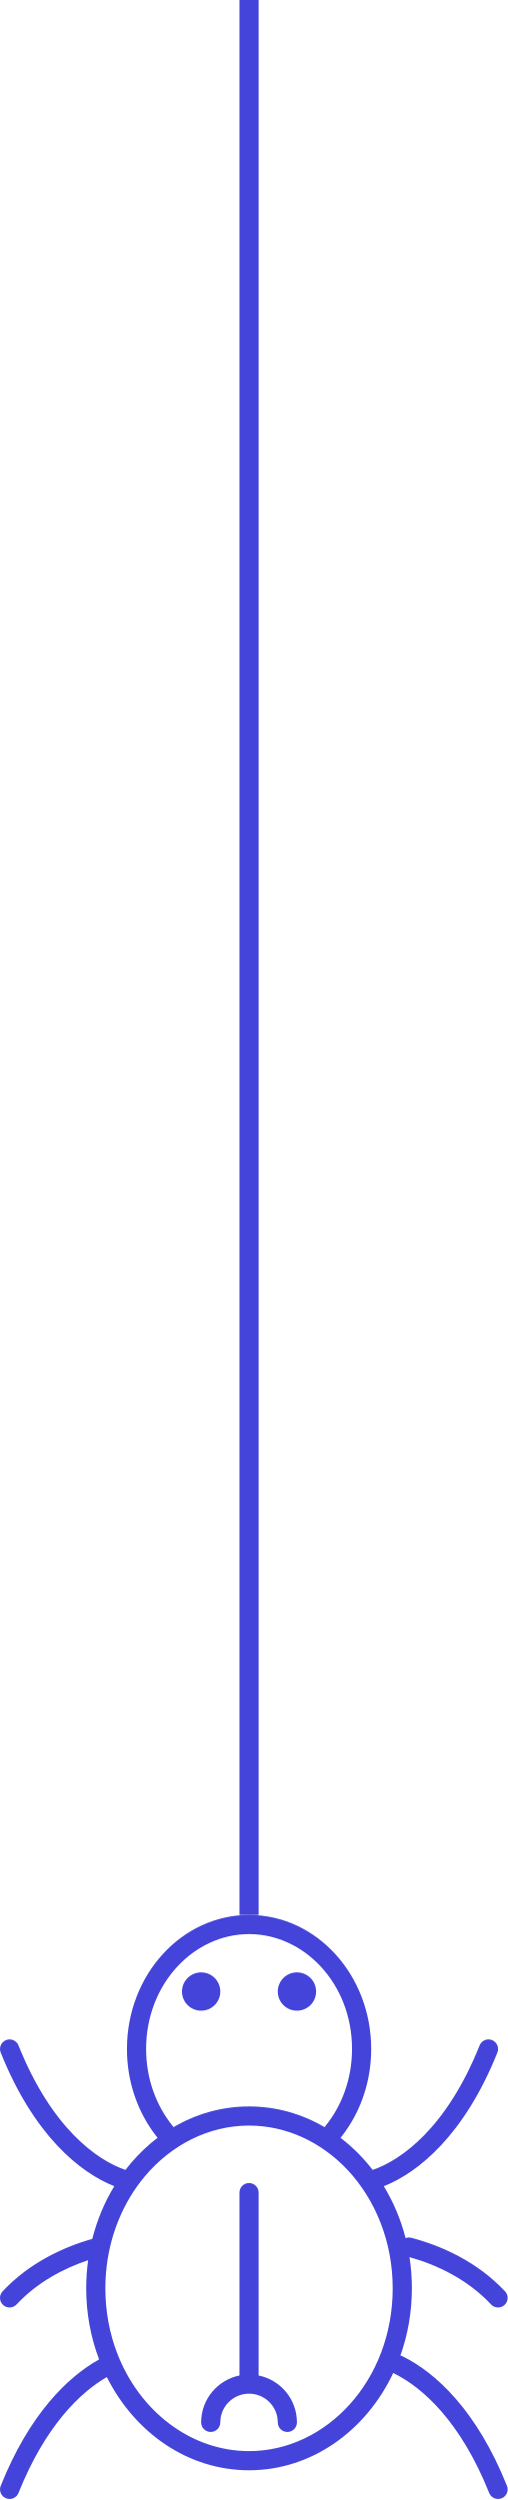
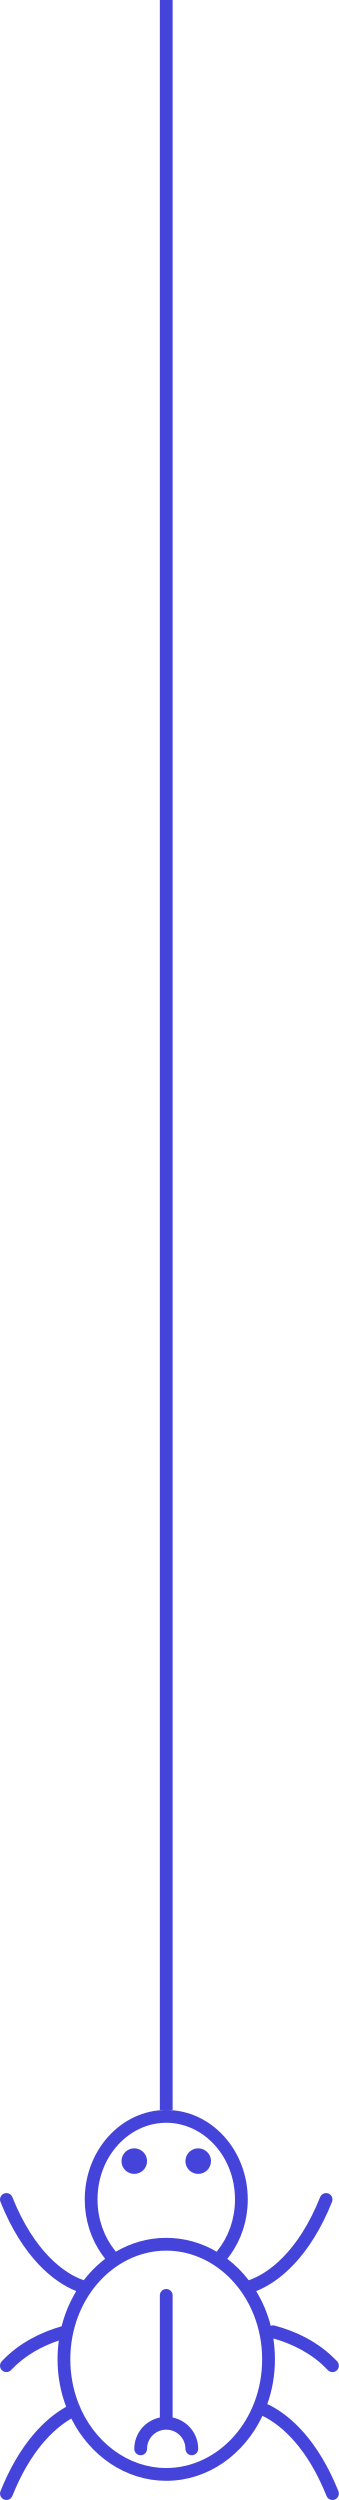
- <svg xmlns="http://www.w3.org/2000/svg" width="53" height="261" viewBox="0 0 53 261" fill="none">
-   <path d="M25 0H27V200H26.003H25V0Z" fill="#4444DA" />
-   <path d="M21 210C22.105 210 23 209.105 23 208C23 206.895 22.105 206 21 206C19.895 206 19 206.895 19 208C19 209.105 19.895 210 21 210Z" fill="#4444DA" />
-   <path d="M33 208C33 209.105 32.105 210 31 210C29.895 210 29 209.105 29 208C29 206.895 29.895 206 31 206C32.105 206 33 206.895 33 208Z" fill="#4444DA" />
-   <path d="M25 229C25 228.448 25.448 228 26 228C26.552 228 27 228.448 27 229V248.1C29.282 248.563 31 250.581 31 253C31 253.552 30.552 254 30 254C29.448 254 29 253.552 29 253C29 251.343 27.657 250 26 250C24.343 250 23 251.343 23 253C23 253.552 22.552 254 22 254C21.448 254 21 253.552 21 253C21 250.581 22.718 248.563 25 248.1V229Z" fill="#4444DA" />
-   <path fill-rule="evenodd" clip-rule="evenodd" d="M26.003 200C33.044 200 38.752 206.268 38.752 213.999C38.752 217.263 37.735 220.266 36.03 222.646L35.955 222.75L35.88 222.853C35.819 222.934 35.758 223.015 35.695 223.095L35.672 223.125C35.647 223.156 35.623 223.187 35.599 223.217L35.55 223.279C36.796 224.227 37.925 225.355 38.904 226.63C41.873 225.617 46.618 222.262 50.072 213.628C50.277 213.115 50.858 212.866 51.371 213.071C51.884 213.276 52.134 213.858 51.928 214.371C48.474 223.007 43.654 226.914 40.069 228.332C41.068 229.974 41.843 231.8 42.344 233.755C42.533 233.683 42.746 233.667 42.956 233.723C46.071 234.547 49.828 236.208 52.729 239.316C53.106 239.72 53.084 240.353 52.68 240.729C52.277 241.106 51.644 241.084 51.267 240.681C48.794 238.032 45.568 236.528 42.751 235.739C42.915 236.799 43 237.888 43 239C43 241.479 42.575 243.847 41.803 246.018C41.885 246.035 41.967 246.063 42.046 246.102C45.497 247.814 49.778 251.754 52.927 259.626C53.132 260.139 52.882 260.721 52.37 260.926C51.856 261.131 51.275 260.882 51.07 260.369C48.07 252.87 44.093 249.35 41.157 247.894C41.121 247.876 41.087 247.857 41.054 247.835C38.209 253.879 32.535 258 26 258C19.621 258 14.062 254.073 11.154 248.264C8.307 249.91 4.702 253.442 1.931 260.369C1.726 260.882 1.144 261.131 0.631 260.926C0.118 260.721 -0.131 260.139 0.074 259.626C3.04 252.211 7.011 248.285 10.346 246.423C9.479 244.142 8.999 241.633 8.999 238.999C8.999 237.999 9.068 237.018 9.201 236.06C6.654 236.912 3.902 238.355 1.731 240.681C1.354 241.084 0.721 241.106 0.318 240.729C-0.086 240.353 -0.108 239.72 0.269 239.316C3.046 236.341 6.606 234.692 9.635 233.834C10.136 231.849 10.918 229.995 11.93 228.331C8.346 226.912 3.527 223.005 0.073 214.371C-0.132 213.858 0.118 213.276 0.63 213.071C1.143 212.866 1.725 213.115 1.93 213.628C5.383 222.259 10.126 225.615 13.095 226.629C13.87 225.621 14.738 224.704 15.683 223.896C15.827 223.773 15.972 223.653 16.119 223.535C16.23 223.447 16.341 223.36 16.453 223.275C16.39 223.197 16.328 223.118 16.267 223.039C16.167 222.909 16.068 222.776 15.972 222.642C14.269 220.262 13.254 217.261 13.254 213.999C13.254 206.268 18.962 200 26.003 200ZM33.888 222.165C33.921 222.116 33.956 222.069 33.993 222.023C35.698 219.91 36.752 217.104 36.752 213.999C36.752 207.192 31.768 202 26.003 202C20.238 202 15.254 207.192 15.254 213.999C15.254 217.103 16.307 219.907 18.01 222.02C18.048 222.066 18.083 222.114 18.116 222.163C20.472 220.781 23.154 220 26 220C28.847 220 31.531 220.782 33.888 222.165ZM11.067 237.371C11.395 233.458 12.892 229.957 15.128 227.292C17.893 224.009 21.789 222 26 222C29.91 222 33.547 223.731 36.261 226.606C39.156 229.687 40.998 234.077 40.998 238.999C40.998 248.602 34.079 255.998 25.999 255.998C19.972 255.998 14.592 251.884 12.246 245.809C11.447 243.738 11 241.44 11 239C11 238.45 11.023 237.906 11.067 237.371Z" fill="#4444DA" />
+ <svg xmlns="http://www.w3.org/2000/svg" width="53" height="391" viewBox="0 0 53 391" fill="none">
+   <path d="M25 0H27V330H26.003H25V0Z" fill="#4444DA" />
+   <path d="M21 340C22.105 340 23 339.105 23 338C23 336.895 22.105 336 21 336C19.895 336 19 336.895 19 338C19 339.105 19.895 340 21 340Z" fill="#4444DA" />
+   <path d="M33 338C33 339.105 32.105 340 31 340C29.895 340 29 339.105 29 338C29 336.895 29.895 336 31 336C32.105 336 33 336.895 33 338Z" fill="#4444DA" />
+   <path d="M25 359C25 358.448 25.448 358 26 358C26.552 358 27 358.448 27 359V378.1C29.282 378.563 31 380.581 31 383C31 383.552 30.552 384 30 384C29.448 384 29 383.552 29 383C29 381.343 27.657 380 26 380C24.343 380 23 381.343 23 383C23 383.552 22.552 384 22 384C21.448 384 21 383.552 21 383C21 380.581 22.718 378.563 25 378.1V359Z" fill="#4444DA" />
+   <path fill-rule="evenodd" clip-rule="evenodd" d="M26.003 330C33.044 330 38.752 336.268 38.752 343.999C38.752 347.263 37.735 350.266 36.03 352.646L35.955 352.75L35.88 352.853C35.819 352.934 35.758 353.015 35.695 353.095L35.672 353.125C35.647 353.156 35.623 353.187 35.599 353.217L35.55 353.279C36.796 354.227 37.925 355.355 38.904 356.63C41.873 355.617 46.618 352.262 50.072 343.628C50.277 343.115 50.858 342.866 51.371 343.071C51.884 343.276 52.134 343.858 51.928 344.371C48.474 353.007 43.654 356.914 40.069 358.332C41.068 359.974 41.843 361.8 42.344 363.755C42.533 363.683 42.746 363.667 42.956 363.723C46.071 364.547 49.828 366.208 52.729 369.316C53.106 369.72 53.084 370.353 52.68 370.729C52.277 371.106 51.644 371.084 51.267 370.681C48.794 368.032 45.568 366.528 42.751 365.739C42.915 366.799 43 367.888 43 369C43 371.479 42.575 373.847 41.803 376.018C41.885 376.035 41.967 376.063 42.046 376.102C45.497 377.814 49.778 381.754 52.927 389.626C53.132 390.139 52.882 390.721 52.37 390.926C51.856 391.131 51.275 390.882 51.07 390.369C48.07 382.87 44.093 379.35 41.157 377.894C41.121 377.876 41.087 377.857 41.054 377.835C38.209 383.879 32.535 388 26 388C19.621 388 14.062 384.073 11.154 378.264C8.307 379.91 4.702 383.442 1.931 390.369C1.726 390.882 1.144 391.131 0.631 390.926C0.118 390.721 -0.131 390.139 0.074 389.626C3.04 382.211 7.011 378.285 10.346 376.423C9.479 374.142 8.999 371.633 8.999 368.999C8.999 367.999 9.068 367.018 9.201 366.06C6.654 366.912 3.902 368.355 1.731 370.681C1.354 371.084 0.721 371.106 0.318 370.729C-0.086 370.353 -0.108 369.72 0.269 369.316C3.046 366.341 6.606 364.692 9.635 363.834C10.136 361.849 10.918 359.995 11.93 358.331C8.346 356.912 3.527 353.005 0.073 344.371C-0.132 343.858 0.118 343.276 0.63 343.071C1.143 342.866 1.725 343.115 1.93 343.628C5.383 352.259 10.126 355.615 13.095 356.629C13.87 355.621 14.738 354.704 15.683 353.896C15.827 353.773 15.972 353.653 16.119 353.535C16.23 353.447 16.341 353.36 16.453 353.275C16.39 353.197 16.328 353.118 16.267 353.039C16.167 352.909 16.068 352.776 15.972 352.642C14.269 350.262 13.254 347.261 13.254 343.999C13.254 336.268 18.962 330 26.003 330ZM33.888 352.165C33.921 352.116 33.956 352.069 33.993 352.023C35.698 349.91 36.752 347.104 36.752 343.999C36.752 337.192 31.768 332 26.003 332C20.238 332 15.254 337.192 15.254 343.999C15.254 347.103 16.307 349.907 18.01 352.02C18.048 352.066 18.083 352.114 18.116 352.163C20.472 350.781 23.154 350 26 350C28.847 350 31.531 350.782 33.888 352.165ZM11.067 367.371C11.395 363.458 12.892 359.957 15.128 357.292C17.893 354.009 21.789 352 26 352C29.91 352 33.547 353.731 36.261 356.606C39.156 359.687 40.998 364.077 40.998 368.999C40.998 378.602 34.079 385.998 25.999 385.998C19.972 385.998 14.592 381.884 12.246 375.809C11.447 373.738 11 371.44 11 369C11 368.45 11.023 367.906 11.067 367.371Z" fill="#4444DA" />
</svg>
